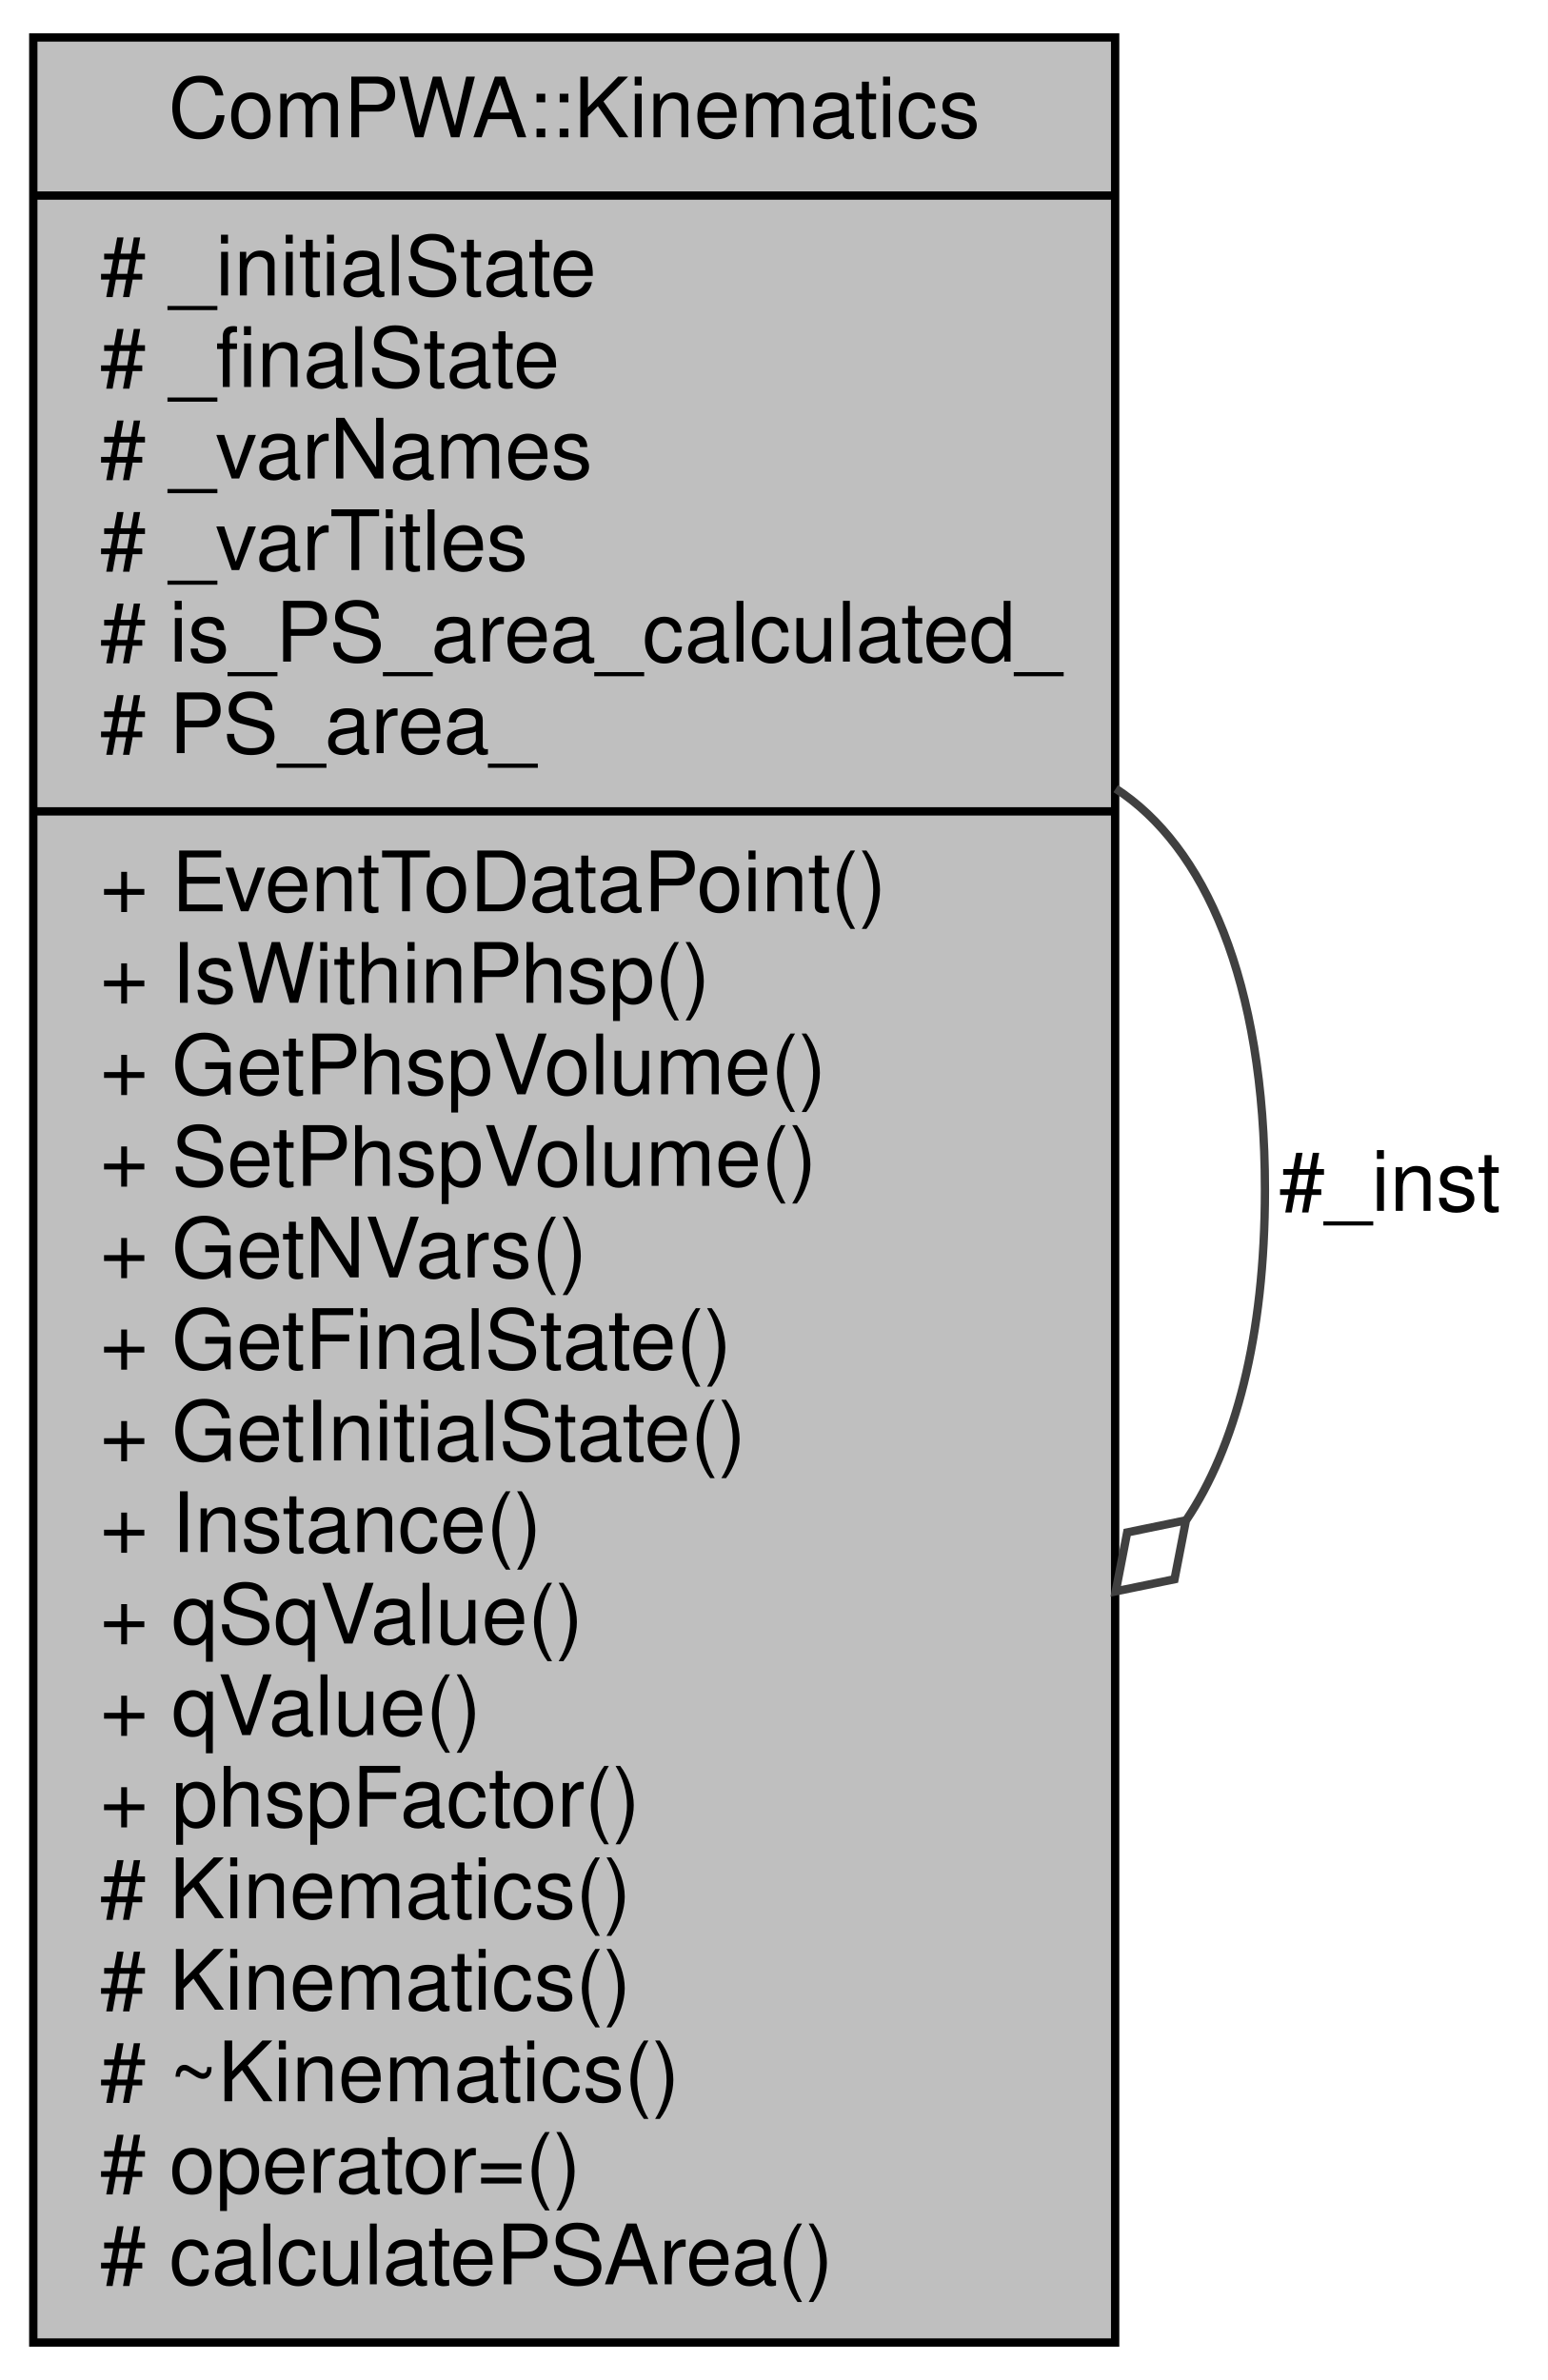
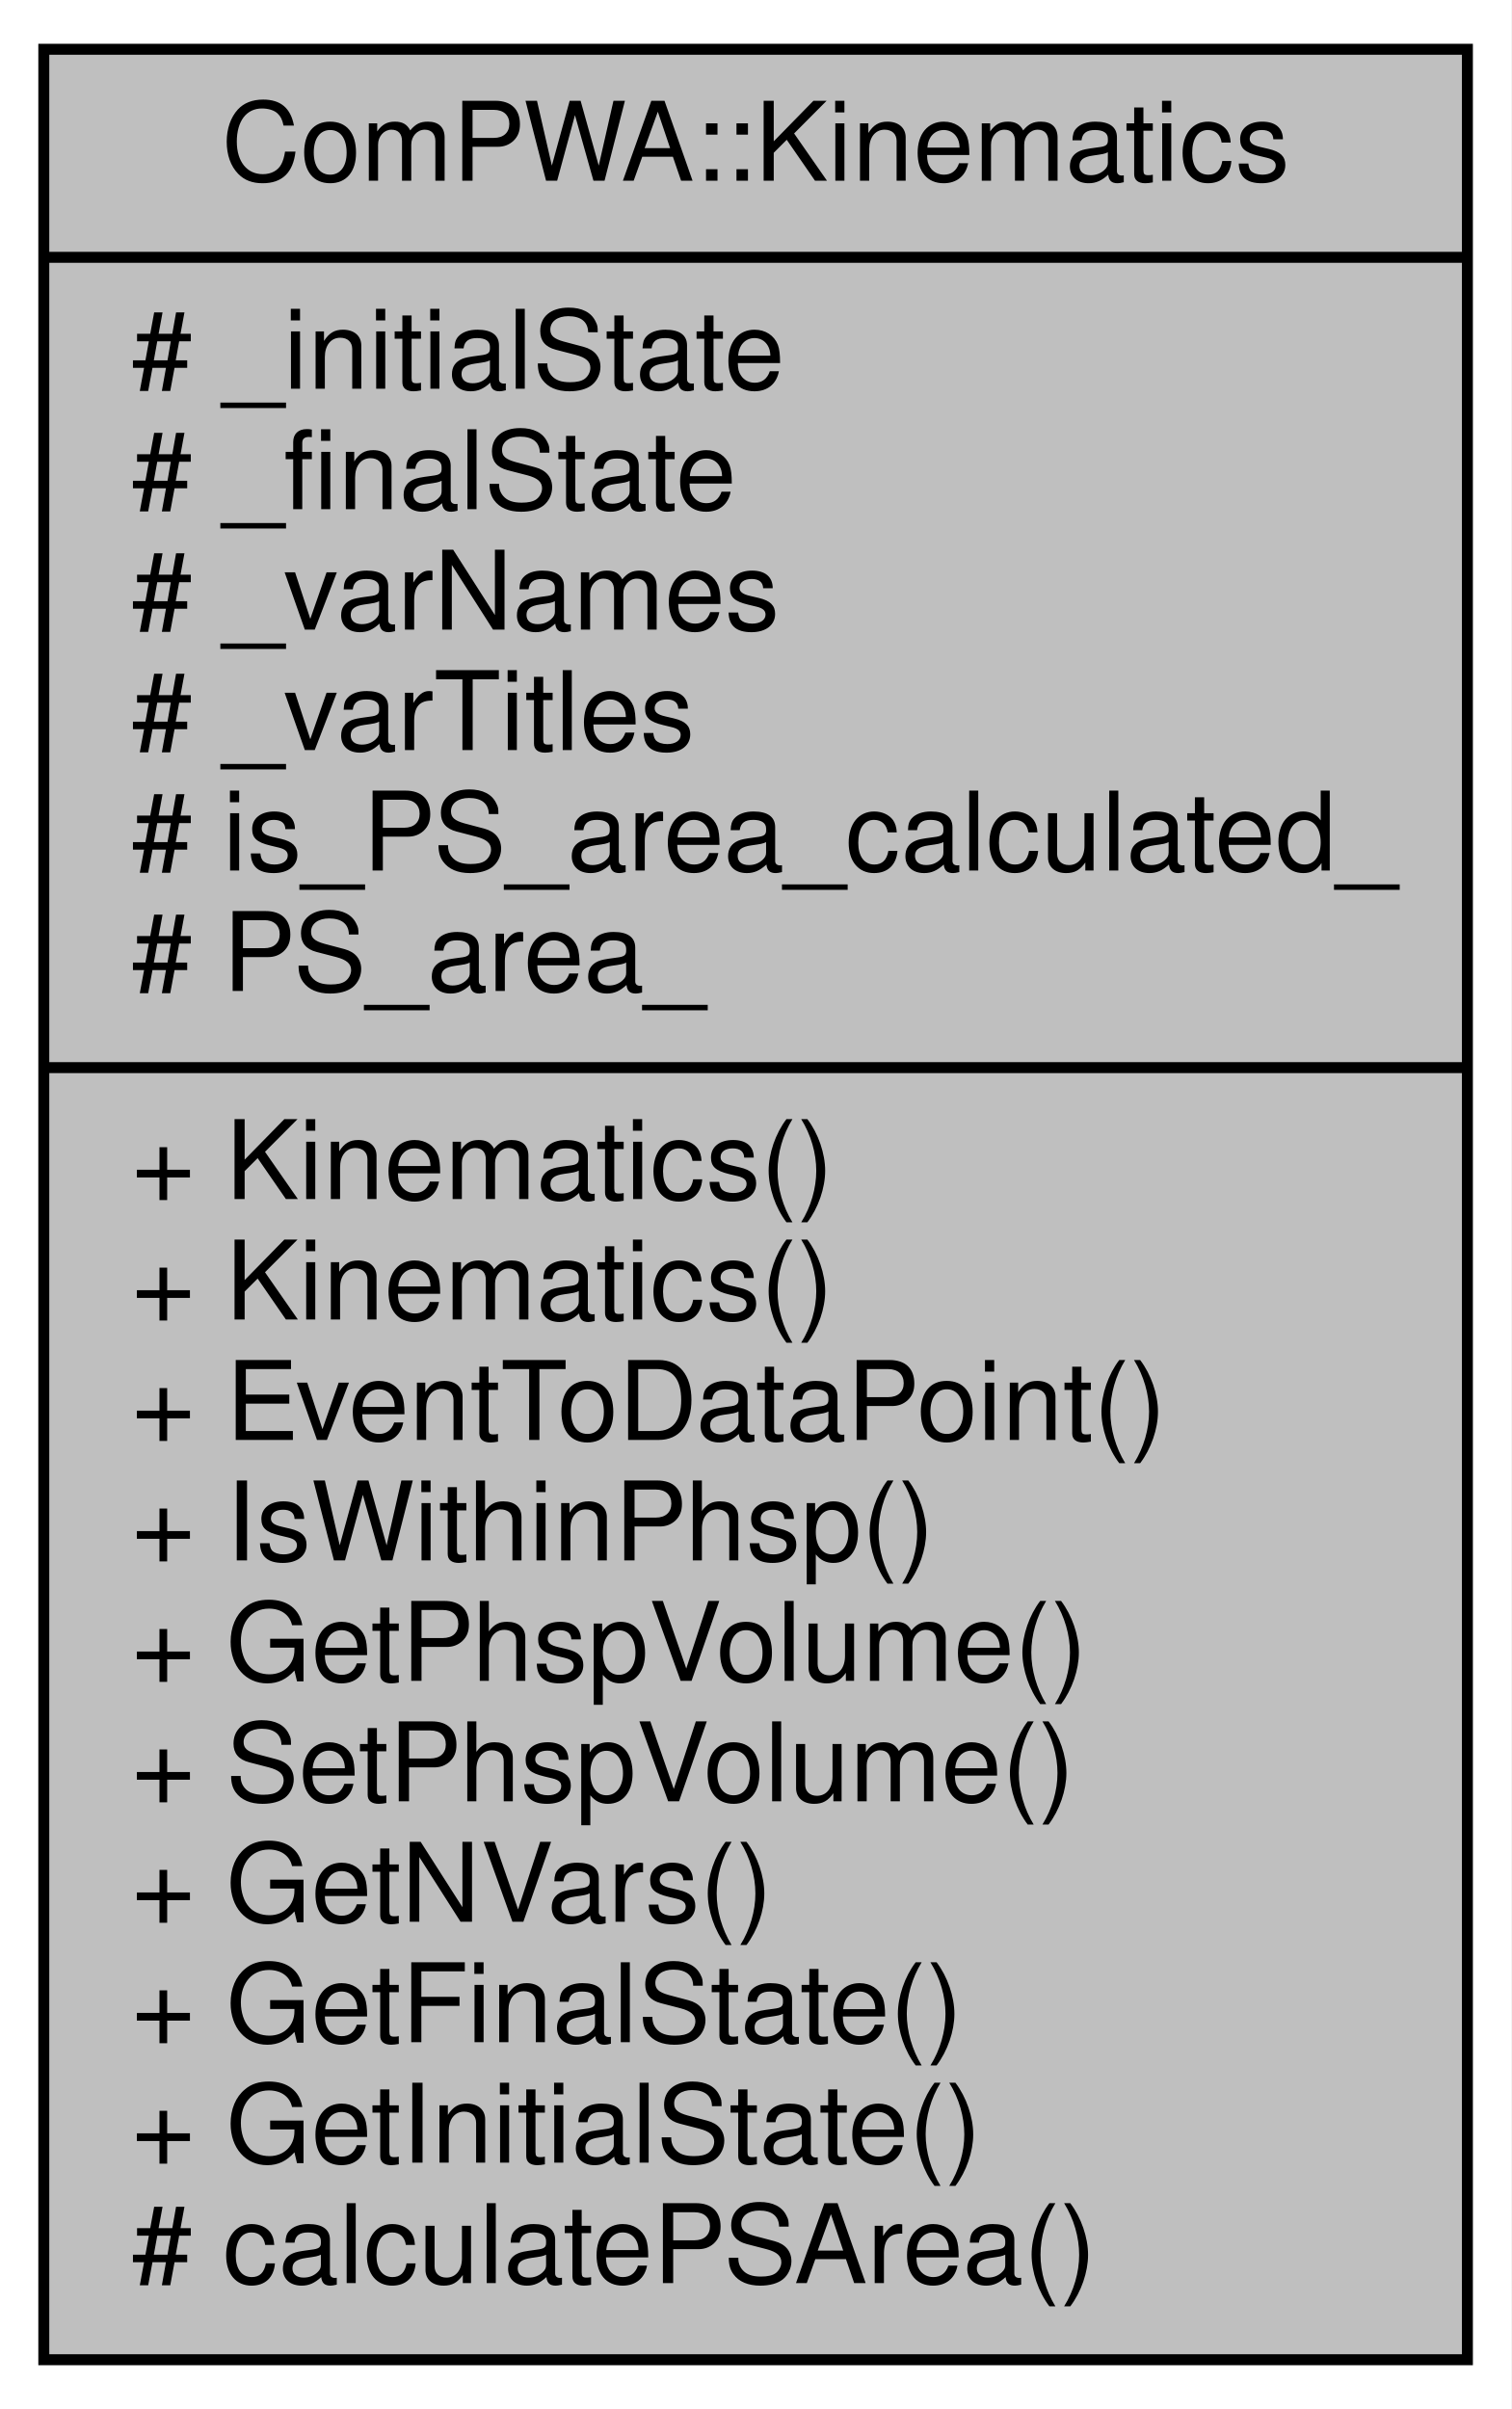
- <svg xmlns="http://www.w3.org/2000/svg" width="186pt" height="286pt" viewBox="0.00 0.00 186.00 286.00">
-   <g id="graph0" class="graph" transform="scale(1 1) rotate(0) translate(4 282)">
-     <polygon fill="white" stroke="none" points="-4,4 -4,-282 182,-282 182,4 -4,4" />
+ <svg xmlns="http://www.w3.org/2000/svg" width="138pt" height="220pt" viewBox="0.00 0.00 138.00 220.00">
+   <g id="graph0" class="graph" transform="scale(1 1) rotate(0) translate(4 216)">
+     <polygon fill="white" stroke="none" points="-4,4 -4,-216 134,-216 134,4 -4,4" />
    <g id="node1" class="node">
-       <polygon fill="#bfbfbf" stroke="black" points="0,-0.5 0,-277.5 130,-277.5 130,-0.5 0,-0.5" />
-       <text text-anchor="middle" x="65" y="-265.5" font-family="Helvetica,sans-Serif" font-size="10.00">ComPWA::Kinematics</text>
-       <polyline fill="none" stroke="black" points="0,-258.5 130,-258.5 " />
-       <text text-anchor="start" x="8" y="-246.5" font-family="Helvetica,sans-Serif" font-size="10.00"># _initialState</text>
-       <text text-anchor="start" x="8" y="-235.5" font-family="Helvetica,sans-Serif" font-size="10.00"># _finalState</text>
-       <text text-anchor="start" x="8" y="-224.5" font-family="Helvetica,sans-Serif" font-size="10.00"># _varNames</text>
-       <text text-anchor="start" x="8" y="-213.5" font-family="Helvetica,sans-Serif" font-size="10.00"># _varTitles</text>
-       <text text-anchor="start" x="8" y="-202.5" font-family="Helvetica,sans-Serif" font-size="10.00"># is_PS_area_calculated_</text>
-       <text text-anchor="start" x="8" y="-191.5" font-family="Helvetica,sans-Serif" font-size="10.00"># PS_area_</text>
-       <polyline fill="none" stroke="black" points="0,-184.5 130,-184.5 " />
-       <text text-anchor="start" x="8" y="-172.5" font-family="Helvetica,sans-Serif" font-size="10.00">+ EventToDataPoint()</text>
-       <text text-anchor="start" x="8" y="-161.5" font-family="Helvetica,sans-Serif" font-size="10.00">+ IsWithinPhsp()</text>
-       <text text-anchor="start" x="8" y="-150.5" font-family="Helvetica,sans-Serif" font-size="10.00">+ GetPhspVolume()</text>
-       <text text-anchor="start" x="8" y="-139.5" font-family="Helvetica,sans-Serif" font-size="10.00">+ SetPhspVolume()</text>
-       <text text-anchor="start" x="8" y="-128.5" font-family="Helvetica,sans-Serif" font-size="10.00">+ GetNVars()</text>
-       <text text-anchor="start" x="8" y="-117.5" font-family="Helvetica,sans-Serif" font-size="10.00">+ GetFinalState()</text>
-       <text text-anchor="start" x="8" y="-106.5" font-family="Helvetica,sans-Serif" font-size="10.00">+ GetInitialState()</text>
-       <text text-anchor="start" x="8" y="-95.5" font-family="Helvetica,sans-Serif" font-size="10.00">+ Instance()</text>
-       <text text-anchor="start" x="8" y="-84.5" font-family="Helvetica,sans-Serif" font-size="10.00">+ qSqValue()</text>
-       <text text-anchor="start" x="8" y="-73.5" font-family="Helvetica,sans-Serif" font-size="10.00">+ qValue()</text>
-       <text text-anchor="start" x="8" y="-62.5" font-family="Helvetica,sans-Serif" font-size="10.00">+ phspFactor()</text>
-       <text text-anchor="start" x="8" y="-51.5" font-family="Helvetica,sans-Serif" font-size="10.00"># Kinematics()</text>
-       <text text-anchor="start" x="8" y="-40.5" font-family="Helvetica,sans-Serif" font-size="10.00"># Kinematics()</text>
-       <text text-anchor="start" x="8" y="-29.5" font-family="Helvetica,sans-Serif" font-size="10.00"># ~Kinematics()</text>
-       <text text-anchor="start" x="8" y="-18.5" font-family="Helvetica,sans-Serif" font-size="10.00"># operator=()</text>
+       <polygon fill="#bfbfbf" stroke="black" points="0,-0.5 0,-211.5 130,-211.5 130,-0.5 0,-0.5" />
+       <text text-anchor="middle" x="65" y="-199.5" font-family="Helvetica,sans-Serif" font-size="10.00">ComPWA::Kinematics</text>
+       <polyline fill="none" stroke="black" points="0,-192.5 130,-192.5 " />
+       <text text-anchor="start" x="8" y="-180.5" font-family="Helvetica,sans-Serif" font-size="10.00"># _initialState</text>
+       <text text-anchor="start" x="8" y="-169.5" font-family="Helvetica,sans-Serif" font-size="10.00"># _finalState</text>
+       <text text-anchor="start" x="8" y="-158.5" font-family="Helvetica,sans-Serif" font-size="10.00"># _varNames</text>
+       <text text-anchor="start" x="8" y="-147.5" font-family="Helvetica,sans-Serif" font-size="10.00"># _varTitles</text>
+       <text text-anchor="start" x="8" y="-136.5" font-family="Helvetica,sans-Serif" font-size="10.00"># is_PS_area_calculated_</text>
+       <text text-anchor="start" x="8" y="-125.5" font-family="Helvetica,sans-Serif" font-size="10.00"># PS_area_</text>
+       <polyline fill="none" stroke="black" points="0,-118.5 130,-118.5 " />
+       <text text-anchor="start" x="8" y="-106.5" font-family="Helvetica,sans-Serif" font-size="10.00">+ Kinematics()</text>
+       <text text-anchor="start" x="8" y="-95.5" font-family="Helvetica,sans-Serif" font-size="10.00">+ Kinematics()</text>
+       <text text-anchor="start" x="8" y="-84.5" font-family="Helvetica,sans-Serif" font-size="10.00">+ EventToDataPoint()</text>
+       <text text-anchor="start" x="8" y="-73.5" font-family="Helvetica,sans-Serif" font-size="10.00">+ IsWithinPhsp()</text>
+       <text text-anchor="start" x="8" y="-62.5" font-family="Helvetica,sans-Serif" font-size="10.00">+ GetPhspVolume()</text>
+       <text text-anchor="start" x="8" y="-51.5" font-family="Helvetica,sans-Serif" font-size="10.00">+ SetPhspVolume()</text>
+       <text text-anchor="start" x="8" y="-40.5" font-family="Helvetica,sans-Serif" font-size="10.00">+ GetNVars()</text>
+       <text text-anchor="start" x="8" y="-29.5" font-family="Helvetica,sans-Serif" font-size="10.00">+ GetFinalState()</text>
+       <text text-anchor="start" x="8" y="-18.5" font-family="Helvetica,sans-Serif" font-size="10.00">+ GetInitialState()</text>
      <text text-anchor="start" x="8" y="-7.5" font-family="Helvetica,sans-Serif" font-size="10.00"># calculatePSArea()</text>
-     </g>
-     <g id="edge1" class="edge">
-       <path fill="none" stroke="#404040" d="M130.072,-187.228C140.697,-180.324 148,-164.248 148,-139 148,-121.247 144.39,-108.03 138.552,-99.346" />
-       <polygon fill="none" stroke="#404040" points="138.511,-99.304 131.447,-97.851 130.072,-90.772 137.135,-92.225 138.511,-99.304" />
-       <text text-anchor="middle" x="163" y="-136.5" font-family="Helvetica,sans-Serif" font-size="10.00"> #_inst</text>
    </g>
  </g>
</svg>
